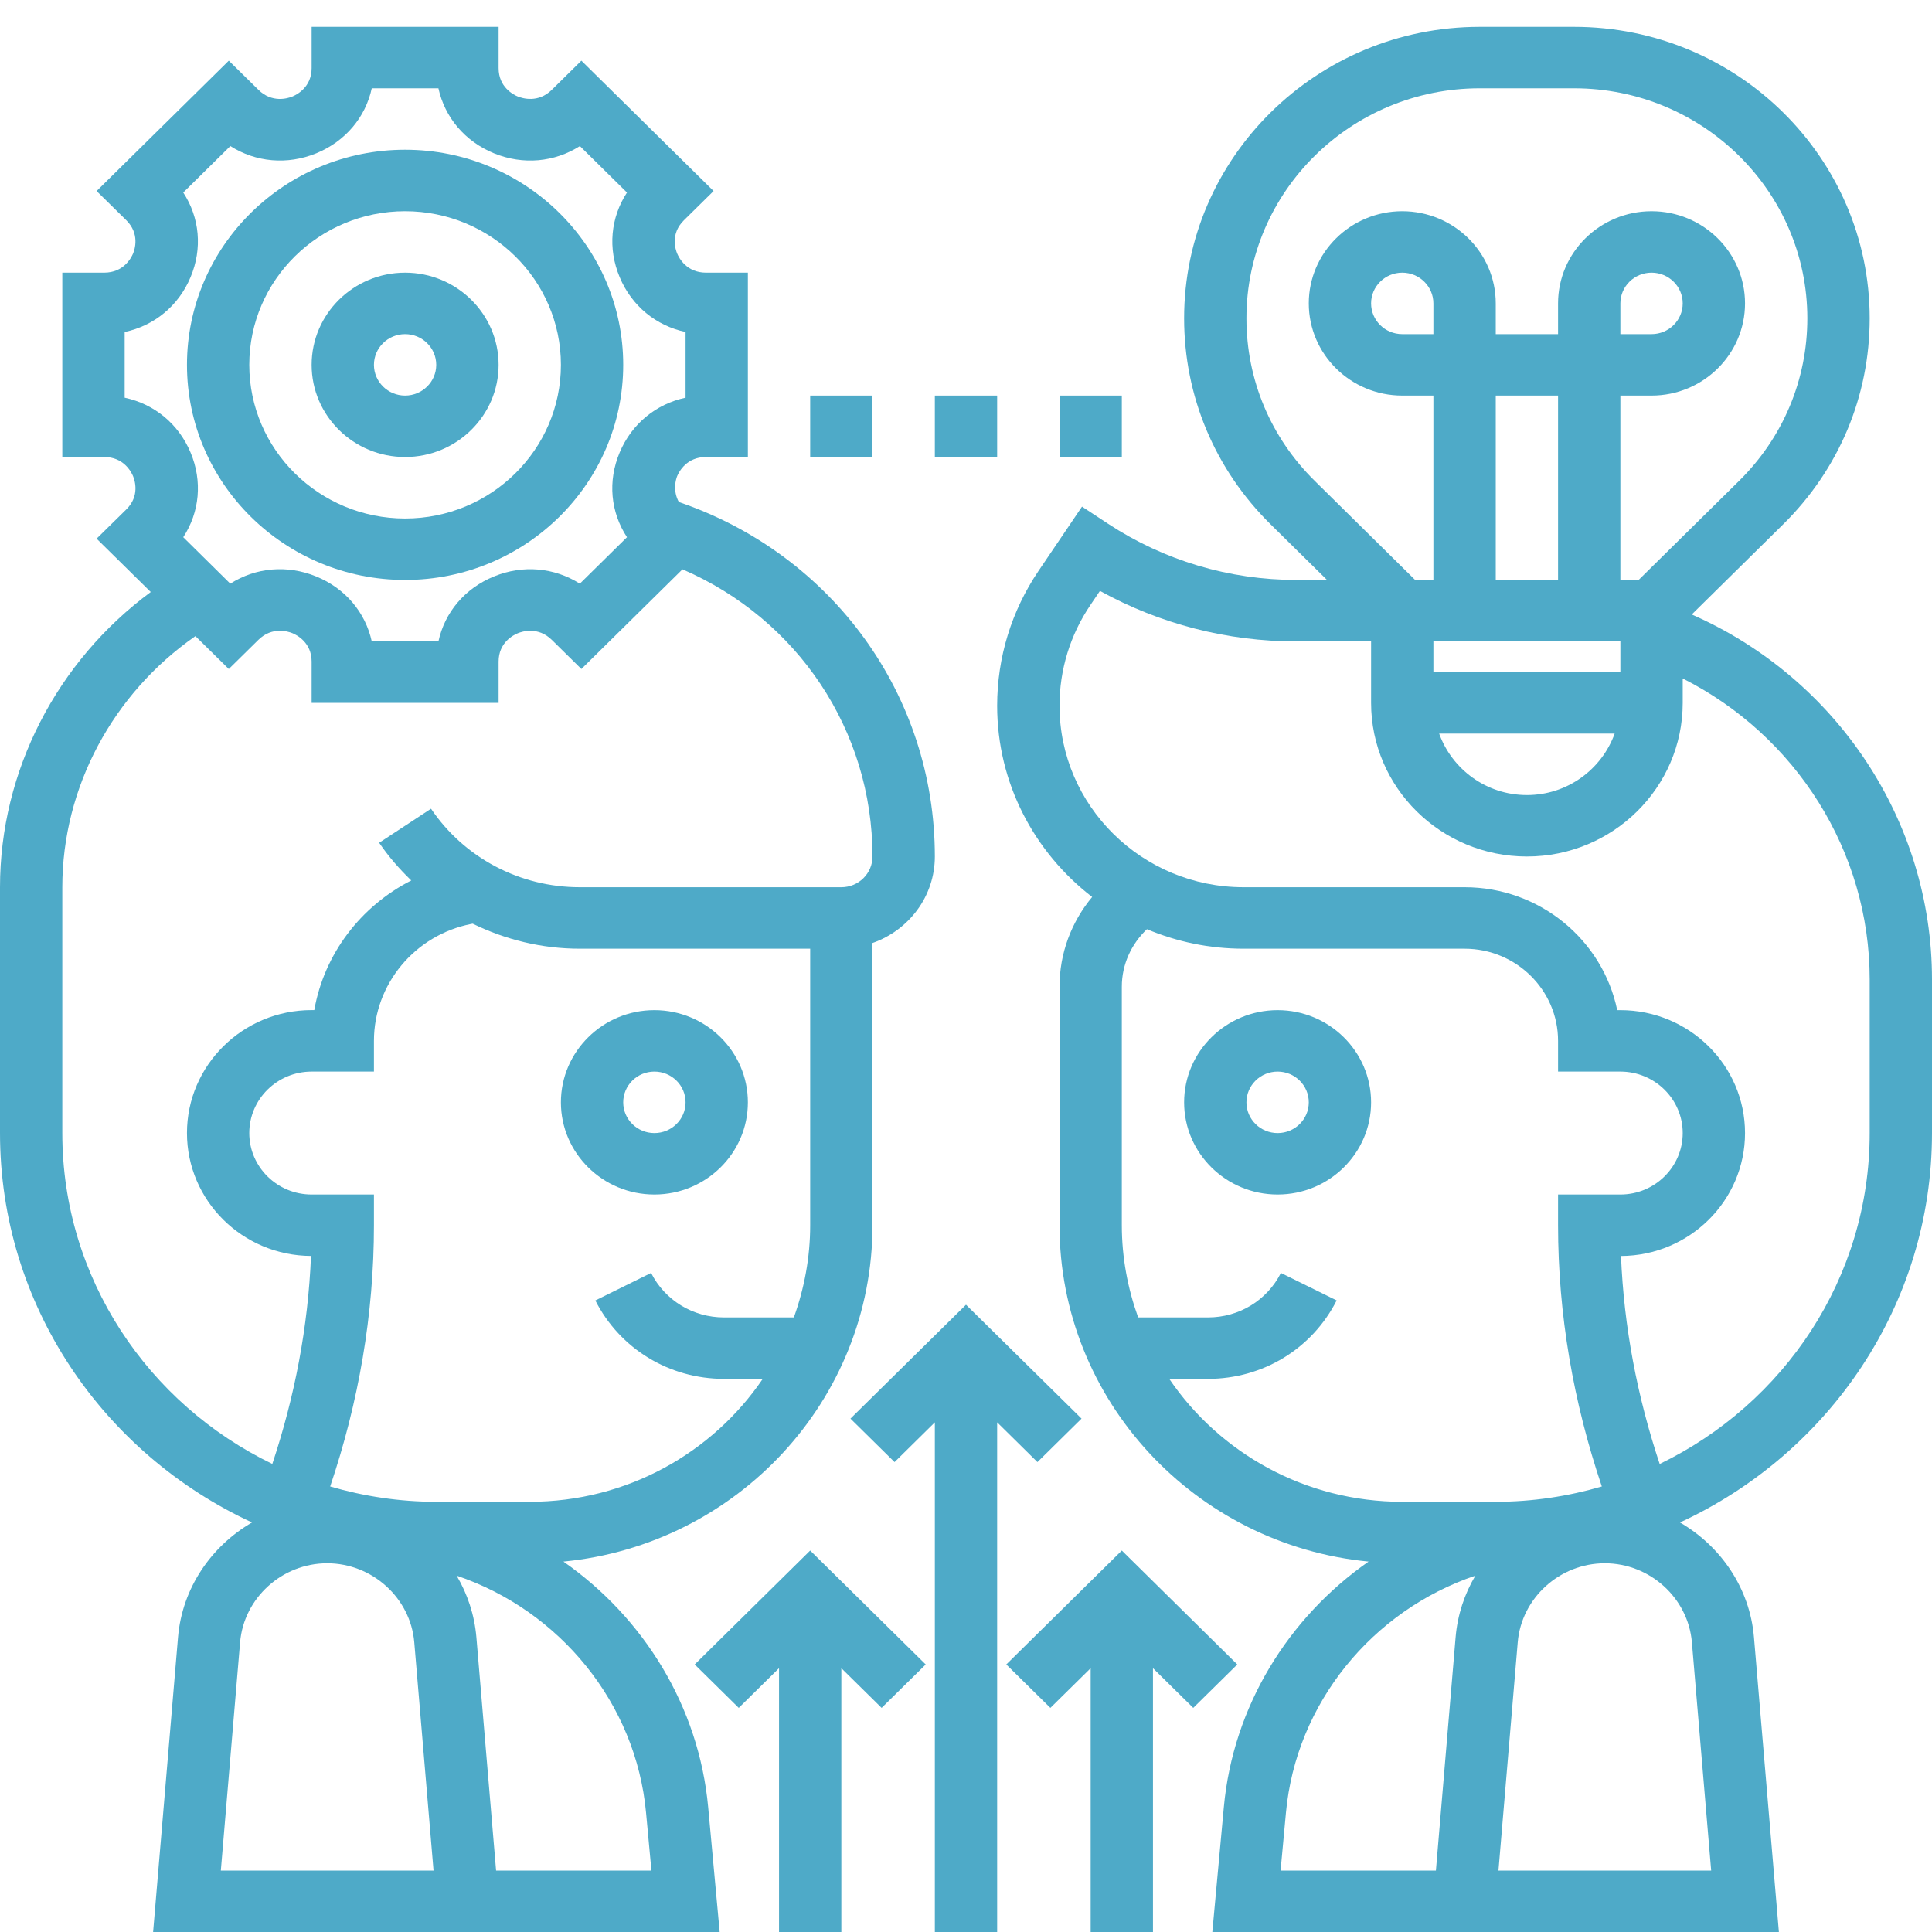
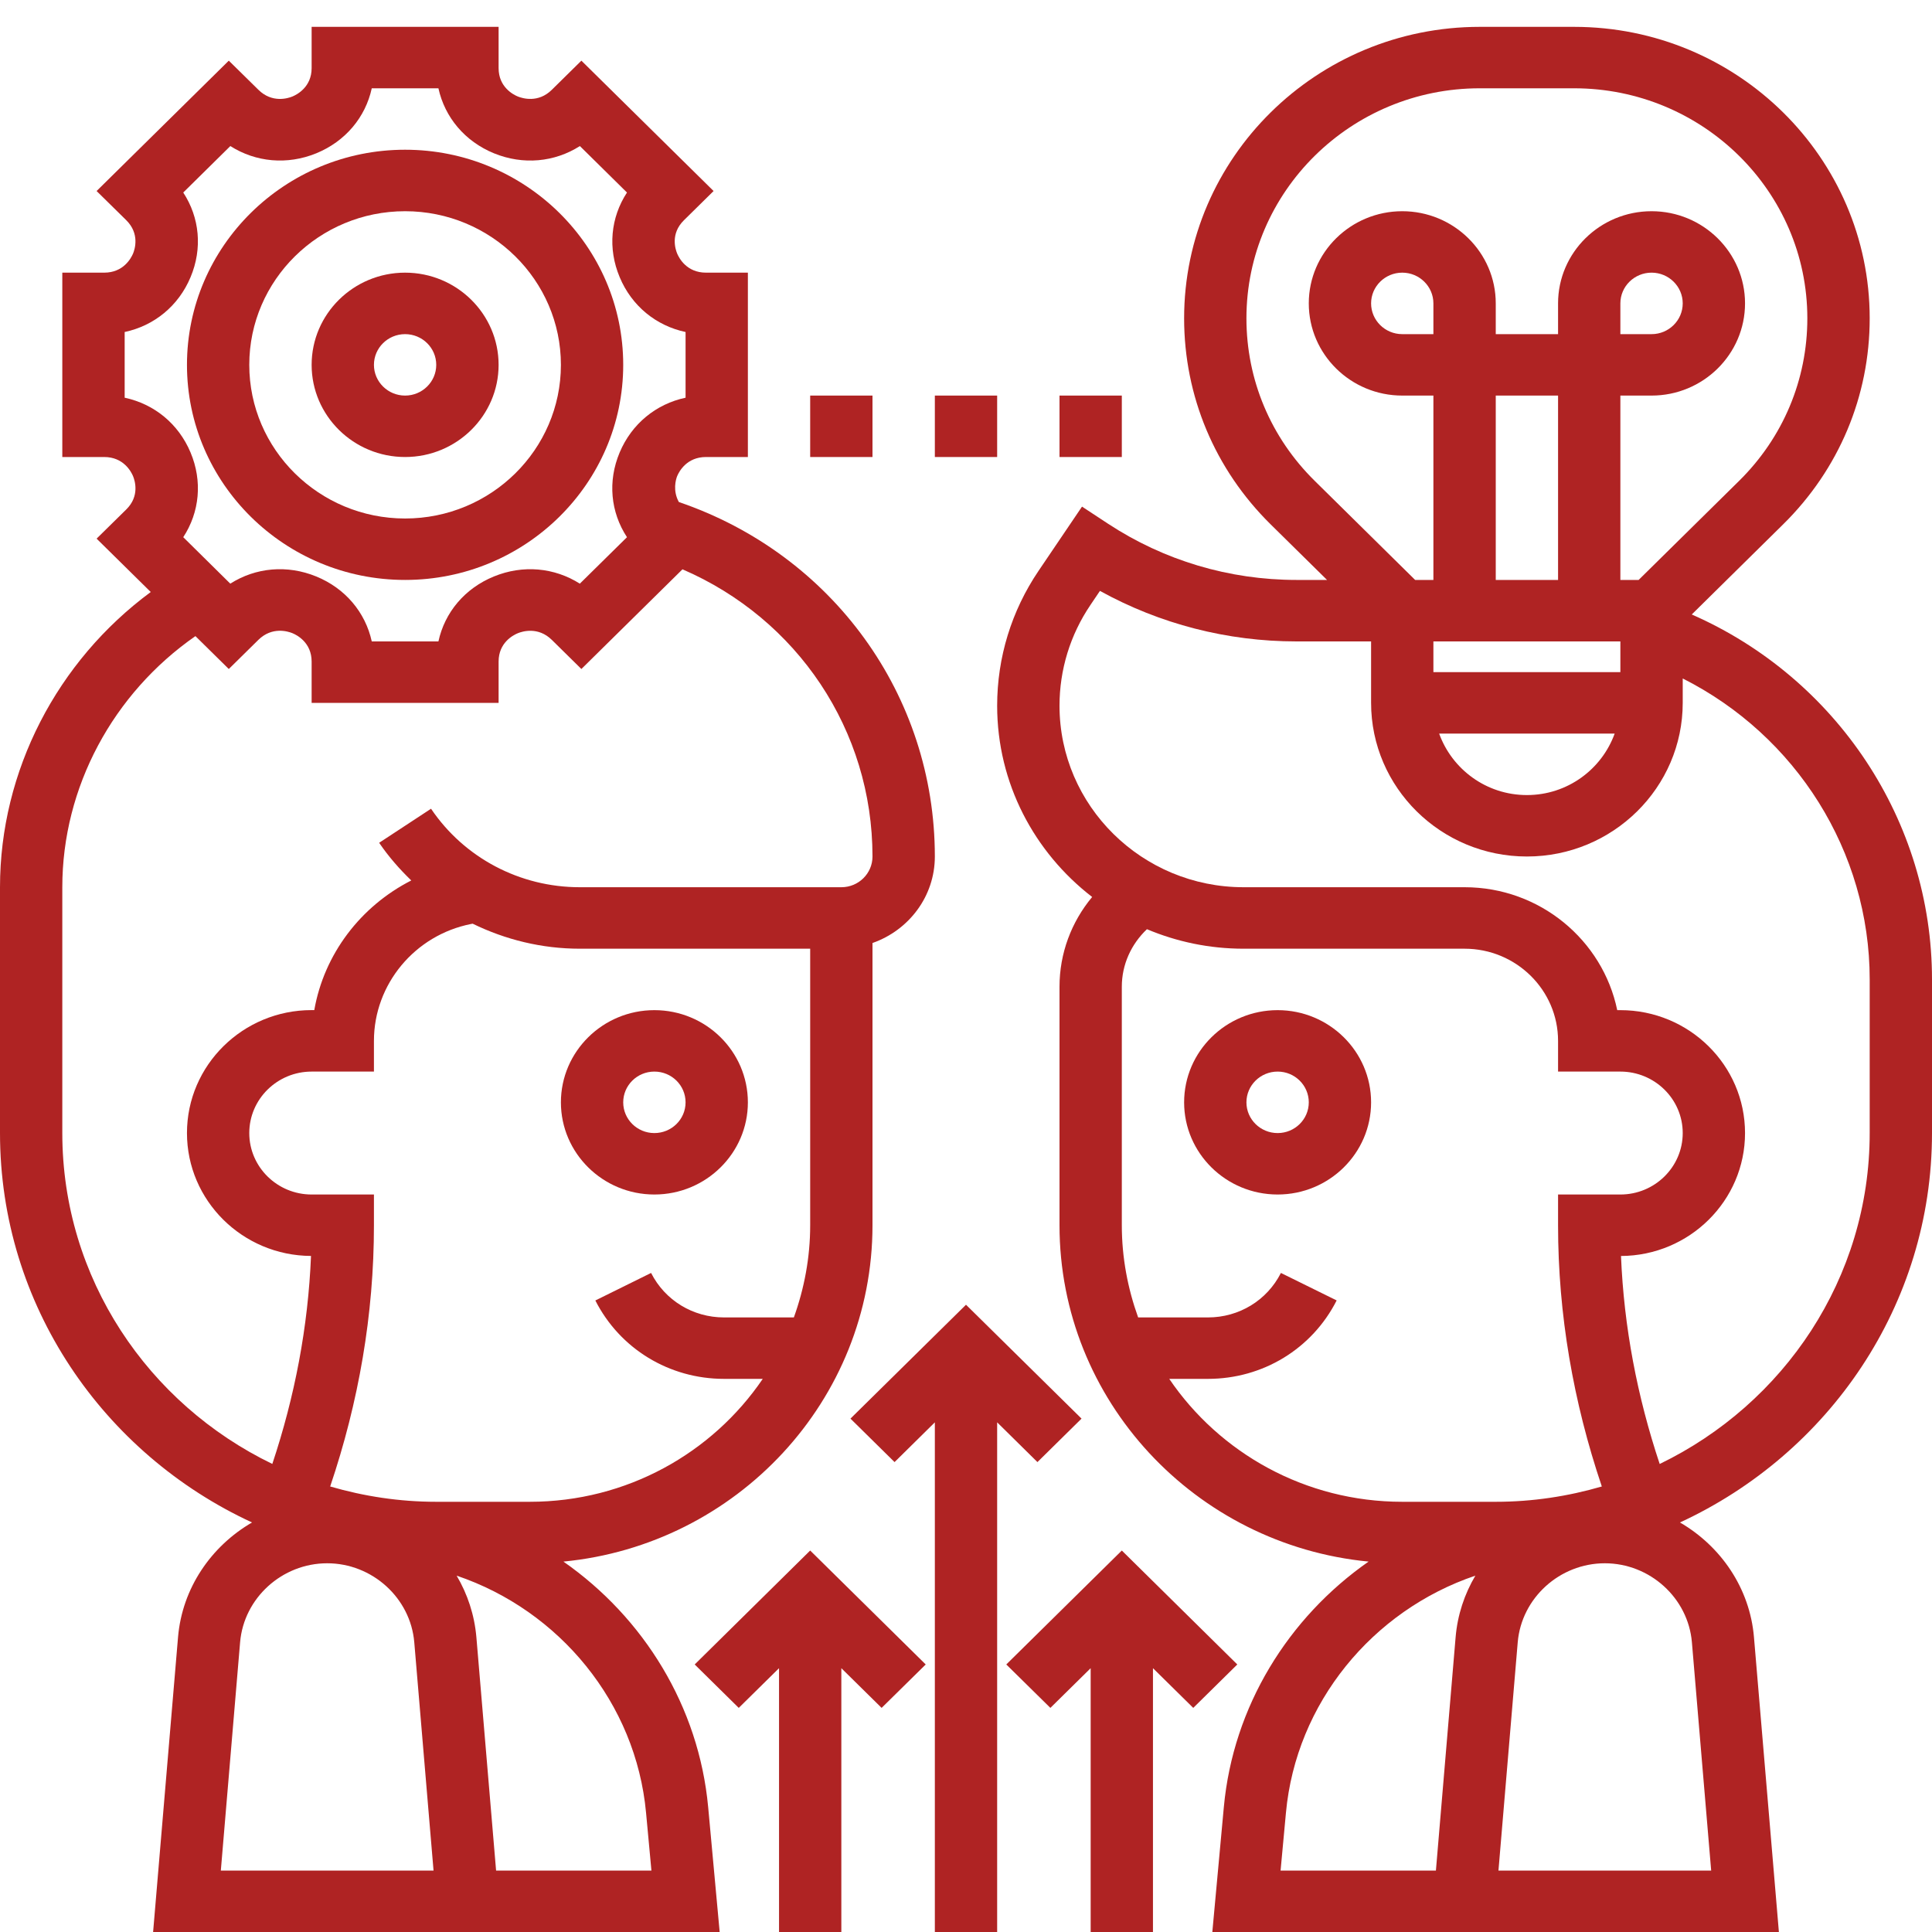
<svg xmlns="http://www.w3.org/2000/svg" width="40" height="40" viewBox="0 0 40 40" fill="none">
-   <path d="M8.387 9.462C9.454 9.462 10.323 8.606 10.323 7.554C10.323 6.501 9.454 5.645 8.387 5.645C7.32 5.645 6.452 6.501 6.452 7.554C6.452 8.606 7.32 9.462 8.387 9.462ZM8.387 6.918C8.743 6.918 9.032 7.203 9.032 7.554C9.032 7.904 8.743 8.19 8.387 8.19C8.031 8.19 7.742 7.904 7.742 7.554C7.742 7.203 8.031 6.918 8.387 6.918Z" fill="#4EAAC8" />
-   <path d="M8.387 12.007C10.877 12.007 12.903 10.009 12.903 7.554C12.903 5.098 10.877 3.1 8.387 3.1C5.897 3.1 3.871 5.098 3.871 7.554C3.871 10.009 5.897 12.007 8.387 12.007ZM8.387 4.373C10.166 4.373 11.613 5.8 11.613 7.554C11.613 9.308 10.166 10.735 8.387 10.735C6.608 10.735 5.161 9.308 5.161 7.554C5.161 5.8 6.608 4.373 8.387 4.373Z" fill="#4EAAC8" />
-   <path d="M16.774 8.19H18.064V9.462H16.774V8.19Z" fill="#4EAAC8" />
-   <path d="M19.355 8.19H20.645V9.462H19.355V8.19Z" fill="#4EAAC8" />
-   <path d="M21.936 8.19H23.226V9.462H21.936V8.19Z" fill="#4EAAC8" />
-   <path d="M15.484 22.823C15.484 21.77 14.616 20.914 13.548 20.914C12.481 20.914 11.613 21.77 11.613 22.823C11.613 23.875 12.481 24.731 13.548 24.731C14.616 24.731 15.484 23.875 15.484 22.823ZM12.903 22.823C12.903 22.471 13.192 22.186 13.548 22.186C13.905 22.186 14.194 22.471 14.194 22.823C14.194 23.174 13.905 23.459 13.548 23.459C13.192 23.459 12.903 23.174 12.903 22.823Z" fill="#4EAAC8" />
-   <path d="M11.665 32.331C15.252 31.985 18.064 28.994 18.064 25.367V19.524C18.814 19.261 19.355 18.561 19.355 17.733C19.355 14.394 17.233 11.478 14.055 10.394C13.926 10.16 13.99 9.931 14.021 9.855C14.06 9.763 14.217 9.462 14.617 9.462H15.484V5.645H14.617C14.217 5.645 14.06 5.344 14.021 5.252C13.982 5.16 13.877 4.838 14.16 4.56L14.774 3.955L12.037 1.256L11.424 1.86C11.142 2.138 10.816 2.036 10.721 1.998C10.628 1.96 10.323 1.804 10.323 1.41V0.556H6.452V1.41C6.452 1.804 6.146 1.96 6.054 1.998C5.959 2.037 5.633 2.138 5.35 1.859L4.737 1.256L2 3.955L2.614 4.559C2.896 4.838 2.792 5.16 2.754 5.252C2.714 5.344 2.557 5.645 2.157 5.645H1.29V9.462H2.157C2.557 9.462 2.714 9.763 2.754 9.856C2.792 9.948 2.897 10.27 2.614 10.548L2 11.152L3.121 12.257C1.182 13.688 0 15.959 0 18.369V23.459C0 27.025 2.141 30.099 5.218 31.521C4.374 32.011 3.772 32.879 3.686 33.896L3.17 40H14.9L14.662 37.416C14.469 35.328 13.326 33.49 11.665 32.331V32.331ZM10.968 31.093H9.032C8.269 31.093 7.533 30.979 6.836 30.776C7.426 29.029 7.742 27.215 7.742 25.367V24.731H6.452C5.74 24.731 5.161 24.16 5.161 23.459C5.161 22.757 5.74 22.186 6.452 22.186H7.742V21.55C7.742 20.378 8.588 19.36 9.753 19.13L9.786 19.124C10.466 19.456 11.22 19.642 12.003 19.642H16.774V25.367C16.774 26.037 16.651 26.678 16.436 27.276H14.991C14.347 27.276 13.768 26.923 13.48 26.355L12.326 26.925C12.834 27.925 13.855 28.548 14.991 28.548H15.792C14.75 30.082 12.977 31.093 10.968 31.093ZM2.581 8.234V6.874C3.192 6.744 3.696 6.334 3.945 5.739C4.195 5.145 4.133 4.504 3.794 3.986L4.769 3.024C5.295 3.358 5.945 3.42 6.548 3.174C7.15 2.927 7.566 2.43 7.697 1.828H9.077C9.209 2.43 9.625 2.927 10.227 3.174C10.83 3.42 11.48 3.359 12.006 3.024L12.981 3.986C12.642 4.504 12.58 5.145 12.83 5.739C13.078 6.334 13.583 6.744 14.194 6.874V8.234C13.583 8.364 13.078 8.775 12.829 9.369C12.579 9.963 12.641 10.604 12.981 11.122L12.005 12.084C11.479 11.751 10.83 11.688 10.226 11.935C9.624 12.181 9.208 12.677 9.077 13.28H7.697C7.565 12.678 7.149 12.181 6.547 11.935C5.945 11.689 5.294 11.749 4.768 12.084L3.794 11.122C4.133 10.604 4.195 9.962 3.945 9.368C3.696 8.774 3.192 8.364 2.581 8.234V8.234ZM1.29 23.459V18.369C1.29 16.298 2.341 14.355 4.046 13.17L4.737 13.851L5.35 13.247C5.633 12.969 5.96 13.071 6.054 13.109C6.147 13.147 6.452 13.303 6.452 13.697V14.552H10.323V13.697C10.323 13.303 10.628 13.148 10.721 13.11C10.814 13.072 11.141 12.969 11.425 13.248L12.037 13.851L14.13 11.787C16.51 12.815 18.064 15.119 18.064 17.733C18.064 18.084 17.776 18.369 17.419 18.369H12.003C10.763 18.369 9.612 17.762 8.924 16.744L7.85 17.449C8.045 17.736 8.271 17.993 8.515 18.229C7.466 18.763 6.71 19.754 6.507 20.913H6.452C5.028 20.913 3.871 22.055 3.871 23.458C3.871 24.857 5.021 25.996 6.439 26.003C6.379 27.472 6.103 28.914 5.638 30.309C3.068 29.067 1.29 26.467 1.29 23.459V23.459ZM4.572 38.728L4.971 34.001C5.049 33.084 5.841 32.366 6.774 32.366C7.707 32.366 8.499 33.084 8.577 34.001L8.976 38.728H4.572ZM10.271 38.728L9.863 33.896C9.823 33.434 9.679 33.002 9.454 32.622C11.585 33.343 13.167 35.259 13.376 37.532L13.487 38.728H10.271Z" fill="#4EAAC8" />
-   <path d="M26.452 20.914C25.384 20.914 24.516 21.77 24.516 22.823C24.516 23.875 25.384 24.731 26.452 24.731C27.519 24.731 28.387 23.875 28.387 22.823C28.387 21.77 27.519 20.914 26.452 20.914ZM26.452 23.459C26.096 23.459 25.806 23.174 25.806 22.823C25.806 22.471 26.096 22.186 26.452 22.186C26.808 22.186 27.097 22.471 27.097 22.823C27.097 23.174 26.808 23.459 26.452 23.459Z" fill="#4EAAC8" />
-   <path d="M35.026 12.722L36.917 10.857C38.074 9.717 38.71 8.203 38.71 6.59C38.71 3.263 35.965 0.556 32.59 0.556H30.636C27.261 0.556 24.516 3.263 24.516 6.59C24.516 8.202 25.152 9.717 26.308 10.857L27.475 12.007H26.843C25.448 12.007 24.099 11.604 22.939 10.842L22.402 10.489L21.502 11.819C20.941 12.648 20.645 13.614 20.645 14.611C20.645 16.219 21.417 17.65 22.612 18.571C22.182 19.087 21.936 19.737 21.936 20.428V25.367C21.936 28.994 24.748 31.985 28.335 32.331C26.674 33.49 25.53 35.328 25.338 37.416L25.1 40H36.83L36.314 33.896C36.228 32.879 35.626 32.011 34.782 31.521C37.859 30.099 40 27.025 40 23.459V20.278C40 16.998 38.026 14.04 35.026 12.722V12.722ZM29.677 6.918H29.032C28.676 6.918 28.387 6.632 28.387 6.281C28.387 5.931 28.676 5.645 29.032 5.645C29.388 5.645 29.677 5.931 29.677 6.281V6.918ZM32.258 12.007H30.968V8.19H32.258V12.007ZM33.548 13.28V13.916H29.677V13.28H33.548ZM33.43 15.188C33.163 15.927 32.453 16.461 31.613 16.461C30.773 16.461 30.063 15.927 29.796 15.188H33.43ZM25.806 6.59C25.806 3.964 27.972 1.828 30.636 1.828H32.59C35.254 1.828 37.419 3.964 37.419 6.59C37.419 7.862 36.917 9.058 36.005 9.957L33.926 12.007H33.548V8.19H34.194C35.261 8.19 36.129 7.334 36.129 6.281C36.129 5.229 35.261 4.373 34.194 4.373C33.126 4.373 32.258 5.229 32.258 6.281V6.918H30.968V6.281C30.968 5.229 30.099 4.373 29.032 4.373C27.965 4.373 27.097 5.229 27.097 6.281C27.097 7.334 27.965 8.19 29.032 8.19H29.677V12.007H29.299L27.221 9.957C26.308 9.058 25.806 7.862 25.806 6.59V6.59ZM33.548 6.918V6.281C33.548 5.931 33.837 5.645 34.194 5.645C34.55 5.645 34.839 5.931 34.839 6.281C34.839 6.632 34.55 6.918 34.194 6.918H33.548ZM24.208 28.548H25.009C26.146 28.548 27.166 27.925 27.674 26.924L26.52 26.355C26.232 26.923 25.654 27.276 25.009 27.276H23.564C23.349 26.678 23.226 26.037 23.226 25.367V20.428C23.226 19.97 23.42 19.548 23.746 19.238C24.361 19.497 25.037 19.642 25.747 19.642H30.323C31.39 19.642 32.258 20.498 32.258 21.55V22.186H33.548C34.26 22.186 34.839 22.757 34.839 23.459C34.839 24.16 34.26 24.731 33.548 24.731H32.258V25.367C32.258 27.215 32.574 29.029 33.164 30.776C32.467 30.979 31.731 31.093 30.968 31.093H29.032C27.023 31.093 25.25 30.082 24.208 28.548ZM30.137 33.896L29.729 38.728H26.513L26.624 37.532C26.833 35.259 28.415 33.343 30.546 32.622C30.321 33.002 30.176 33.434 30.137 33.896V33.896ZM35.428 38.728H31.024L31.423 34.001C31.501 33.084 32.293 32.366 33.226 32.366C34.159 32.366 34.951 33.084 35.029 34.001L35.428 38.728ZM38.71 23.459C38.71 26.467 36.932 29.067 34.362 30.31C33.897 28.914 33.621 27.473 33.561 26.004C34.979 25.997 36.129 24.858 36.129 23.459C36.129 22.055 34.972 20.914 33.548 20.914H33.483C33.183 19.464 31.881 18.369 30.323 18.369H25.747C23.645 18.369 21.936 16.683 21.936 14.611C21.936 13.866 22.157 13.145 22.576 12.526L22.773 12.234C24.015 12.919 25.409 13.28 26.842 13.28H28.387V14.552C28.387 16.306 29.834 17.733 31.613 17.733C33.392 17.733 34.839 16.306 34.839 14.552V14.047C37.185 15.23 38.71 17.629 38.71 20.278V23.459Z" fill="#4EAAC8" />
-   <path d="M14.383 34.461L15.295 35.36L16.129 34.538V40H17.419V34.538L18.253 35.36L19.166 34.461L16.774 32.102L14.383 34.461Z" fill="#4EAAC8" />
-   <path d="M21.479 30.271L22.392 29.371L20 27.013L17.608 29.371L18.521 30.271L19.355 29.448V40H20.645V29.448L21.479 30.271Z" fill="#4EAAC8" />
-   <path d="M25.617 34.461L23.226 32.102L20.834 34.461L21.747 35.36L22.581 34.538V40H23.871V34.538L24.705 35.36L25.617 34.461Z" fill="#4EAAC8" />
+   <path d="M8.387 9.462C9.454 9.462 10.323 8.606 10.323 7.554C10.323 6.501 9.454 5.645 8.387 5.645C7.32 5.645 6.452 6.501 6.452 7.554C6.452 8.606 7.32 9.462 8.387 9.462ZM8.387 6.918C8.743 6.918 9.032 7.203 9.032 7.554C9.032 7.904 8.743 8.19 8.387 8.19C8.031 8.19 7.742 7.904 7.742 7.554C7.742 7.203 8.031 6.918 8.387 6.918Z" fill="#AF2323" />
+   <path d="M8.387 12.007C10.877 12.007 12.903 10.009 12.903 7.554C12.903 5.098 10.877 3.1 8.387 3.1C5.897 3.1 3.871 5.098 3.871 7.554C3.871 10.009 5.897 12.007 8.387 12.007ZM8.387 4.373C10.166 4.373 11.613 5.8 11.613 7.554C11.613 9.308 10.166 10.735 8.387 10.735C6.608 10.735 5.161 9.308 5.161 7.554C5.161 5.8 6.608 4.373 8.387 4.373Z" fill="#AF2323" />
+   <path d="M16.774 8.19H18.064V9.462H16.774V8.19Z" fill="#AF2323" />
+   <path d="M19.355 8.19H20.645V9.462H19.355V8.19Z" fill="#AF2323" />
+   <path d="M21.936 8.19H23.226V9.462H21.936V8.19Z" fill="#AF2323" />
+   <path d="M15.484 22.823C15.484 21.77 14.616 20.914 13.548 20.914C12.481 20.914 11.613 21.77 11.613 22.823C11.613 23.875 12.481 24.731 13.548 24.731C14.616 24.731 15.484 23.875 15.484 22.823ZM12.903 22.823C12.903 22.471 13.192 22.186 13.548 22.186C13.905 22.186 14.194 22.471 14.194 22.823C14.194 23.174 13.905 23.459 13.548 23.459C13.192 23.459 12.903 23.174 12.903 22.823Z" fill="#AF2323" />
+   <path d="M11.665 32.331C15.252 31.985 18.064 28.994 18.064 25.367V19.524C18.814 19.261 19.355 18.561 19.355 17.733C19.355 14.394 17.233 11.478 14.055 10.394C13.926 10.16 13.99 9.931 14.021 9.855C14.06 9.763 14.217 9.462 14.617 9.462H15.484V5.645H14.617C14.217 5.645 14.06 5.344 14.021 5.252C13.982 5.16 13.877 4.838 14.16 4.56L14.774 3.955L12.037 1.256L11.424 1.86C11.142 2.138 10.816 2.036 10.721 1.998C10.628 1.96 10.323 1.804 10.323 1.41V0.556H6.452V1.41C6.452 1.804 6.146 1.96 6.054 1.998C5.959 2.037 5.633 2.138 5.35 1.859L4.737 1.256L2 3.955L2.614 4.559C2.896 4.838 2.792 5.16 2.754 5.252C2.714 5.344 2.557 5.645 2.157 5.645H1.29V9.462H2.157C2.557 9.462 2.714 9.763 2.754 9.856C2.792 9.948 2.897 10.27 2.614 10.548L2 11.152L3.121 12.257C1.182 13.688 0 15.959 0 18.369V23.459C0 27.025 2.141 30.099 5.218 31.521C4.374 32.011 3.772 32.879 3.686 33.896L3.17 40H14.9L14.662 37.416C14.469 35.328 13.326 33.49 11.665 32.331ZM10.968 31.093H9.032C8.269 31.093 7.533 30.979 6.836 30.776C7.426 29.029 7.742 27.215 7.742 25.367V24.731H6.452C5.74 24.731 5.161 24.16 5.161 23.459C5.161 22.757 5.74 22.186 6.452 22.186H7.742V21.55C7.742 20.378 8.588 19.36 9.753 19.13L9.786 19.124C10.466 19.456 11.22 19.642 12.003 19.642H16.774V25.367C16.774 26.037 16.651 26.678 16.436 27.276H14.991C14.347 27.276 13.768 26.923 13.48 26.355L12.326 26.925C12.834 27.925 13.855 28.548 14.991 28.548H15.792C14.75 30.082 12.977 31.093 10.968 31.093ZM2.581 8.234V6.874C3.192 6.744 3.696 6.334 3.945 5.739C4.195 5.145 4.133 4.504 3.794 3.986L4.769 3.024C5.295 3.358 5.945 3.42 6.548 3.174C7.15 2.927 7.566 2.43 7.697 1.828H9.077C9.209 2.43 9.625 2.927 10.227 3.174C10.83 3.42 11.48 3.359 12.006 3.024L12.981 3.986C12.642 4.504 12.58 5.145 12.83 5.739C13.078 6.334 13.583 6.744 14.194 6.874V8.234C13.583 8.364 13.078 8.775 12.829 9.369C12.579 9.963 12.641 10.604 12.981 11.122L12.005 12.084C11.479 11.751 10.83 11.688 10.226 11.935C9.624 12.181 9.208 12.677 9.077 13.28H7.697C7.565 12.678 7.149 12.181 6.547 11.935C5.945 11.689 5.294 11.749 4.768 12.084L3.794 11.122C4.133 10.604 4.195 9.962 3.945 9.368C3.696 8.774 3.192 8.364 2.581 8.234ZM1.29 23.459V18.369C1.29 16.298 2.341 14.355 4.046 13.17L4.737 13.851L5.35 13.247C5.633 12.969 5.96 13.071 6.054 13.109C6.147 13.147 6.452 13.303 6.452 13.697V14.552H10.323V13.697C10.323 13.303 10.628 13.148 10.721 13.11C10.814 13.072 11.141 12.969 11.425 13.248L12.037 13.851L14.13 11.787C16.51 12.815 18.064 15.119 18.064 17.733C18.064 18.084 17.776 18.369 17.419 18.369H12.003C10.763 18.369 9.612 17.762 8.924 16.744L7.85 17.449C8.045 17.736 8.271 17.993 8.515 18.229C7.466 18.763 6.71 19.754 6.507 20.913H6.452C5.028 20.913 3.871 22.055 3.871 23.458C3.871 24.857 5.021 25.996 6.439 26.003C6.379 27.472 6.103 28.914 5.638 30.309C3.068 29.067 1.29 26.467 1.29 23.459ZM4.572 38.728L4.971 34.001C5.049 33.084 5.841 32.366 6.774 32.366C7.707 32.366 8.499 33.084 8.577 34.001L8.976 38.728H4.572ZM10.271 38.728L9.863 33.896C9.823 33.434 9.679 33.002 9.454 32.622C11.585 33.343 13.167 35.259 13.376 37.532L13.487 38.728H10.271Z" fill="#AF2323" />
+   <path d="M26.452 20.914C25.384 20.914 24.516 21.77 24.516 22.823C24.516 23.875 25.384 24.731 26.452 24.731C27.519 24.731 28.387 23.875 28.387 22.823C28.387 21.77 27.519 20.914 26.452 20.914ZM26.452 23.459C26.096 23.459 25.806 23.174 25.806 22.823C25.806 22.471 26.096 22.186 26.452 22.186C26.808 22.186 27.097 22.471 27.097 22.823C27.097 23.174 26.808 23.459 26.452 23.459Z" fill="#AF2323" />
+   <path d="M35.026 12.722L36.917 10.857C38.074 9.717 38.71 8.203 38.71 6.59C38.71 3.263 35.965 0.556 32.59 0.556H30.636C27.261 0.556 24.516 3.263 24.516 6.59C24.516 8.202 25.152 9.717 26.308 10.857L27.475 12.007H26.843C25.448 12.007 24.099 11.604 22.939 10.842L22.402 10.489L21.502 11.819C20.941 12.648 20.645 13.614 20.645 14.611C20.645 16.219 21.417 17.65 22.612 18.571C22.182 19.087 21.936 19.737 21.936 20.428V25.367C21.936 28.994 24.748 31.985 28.335 32.331C26.674 33.49 25.53 35.328 25.338 37.416L25.1 40H36.83L36.314 33.896C36.228 32.879 35.626 32.011 34.782 31.521C37.859 30.099 40 27.025 40 23.459V20.278C40 16.998 38.026 14.04 35.026 12.722ZM29.677 6.918H29.032C28.676 6.918 28.387 6.632 28.387 6.281C28.387 5.931 28.676 5.645 29.032 5.645C29.388 5.645 29.677 5.931 29.677 6.281V6.918ZM32.258 12.007H30.968V8.19H32.258V12.007ZM33.548 13.28V13.916H29.677V13.28H33.548ZM33.43 15.188C33.163 15.927 32.453 16.461 31.613 16.461C30.773 16.461 30.063 15.927 29.796 15.188H33.43ZM25.806 6.59C25.806 3.964 27.972 1.828 30.636 1.828H32.59C35.254 1.828 37.419 3.964 37.419 6.59C37.419 7.862 36.917 9.058 36.005 9.957L33.926 12.007H33.548V8.19H34.194C35.261 8.19 36.129 7.334 36.129 6.281C36.129 5.229 35.261 4.373 34.194 4.373C33.126 4.373 32.258 5.229 32.258 6.281V6.918H30.968V6.281C30.968 5.229 30.099 4.373 29.032 4.373C27.965 4.373 27.097 5.229 27.097 6.281C27.097 7.334 27.965 8.19 29.032 8.19H29.677V12.007H29.299L27.221 9.957C26.308 9.058 25.806 7.862 25.806 6.59ZM33.548 6.918V6.281C33.548 5.931 33.837 5.645 34.194 5.645C34.55 5.645 34.839 5.931 34.839 6.281C34.839 6.632 34.55 6.918 34.194 6.918H33.548ZM24.208 28.548H25.009C26.146 28.548 27.166 27.925 27.674 26.924L26.52 26.355C26.232 26.923 25.654 27.276 25.009 27.276H23.564C23.349 26.678 23.226 26.037 23.226 25.367V20.428C23.226 19.97 23.42 19.548 23.746 19.238C24.361 19.497 25.037 19.642 25.747 19.642H30.323C31.39 19.642 32.258 20.498 32.258 21.55V22.186H33.548C34.26 22.186 34.839 22.757 34.839 23.459C34.839 24.16 34.26 24.731 33.548 24.731H32.258V25.367C32.258 27.215 32.574 29.029 33.164 30.776C32.467 30.979 31.731 31.093 30.968 31.093H29.032C27.023 31.093 25.25 30.082 24.208 28.548ZM30.137 33.896L29.729 38.728H26.513L26.624 37.532C26.833 35.259 28.415 33.343 30.546 32.622C30.321 33.002 30.176 33.434 30.137 33.896ZM35.428 38.728H31.024L31.423 34.001C31.501 33.084 32.293 32.366 33.226 32.366C34.159 32.366 34.951 33.084 35.029 34.001L35.428 38.728ZM38.71 23.459C38.71 26.467 36.932 29.067 34.362 30.31C33.897 28.914 33.621 27.473 33.561 26.004C34.979 25.997 36.129 24.858 36.129 23.459C36.129 22.055 34.972 20.914 33.548 20.914H33.483C33.183 19.464 31.881 18.369 30.323 18.369H25.747C23.645 18.369 21.936 16.683 21.936 14.611C21.936 13.866 22.157 13.145 22.576 12.526L22.773 12.234C24.015 12.919 25.409 13.28 26.842 13.28H28.387V14.552C28.387 16.306 29.834 17.733 31.613 17.733C33.392 17.733 34.839 16.306 34.839 14.552V14.047C37.185 15.23 38.71 17.629 38.71 20.278V23.459Z" fill="#AF2323" />
+   <path d="M14.383 34.461L15.295 35.36L16.129 34.538V40H17.419V34.538L18.253 35.36L19.166 34.461L16.774 32.102L14.383 34.461Z" fill="#AF2323" />
+   <path d="M21.479 30.271L22.392 29.371L20 27.013L17.608 29.371L18.521 30.271L19.355 29.448V40H20.645V29.448L21.479 30.271Z" fill="#AF2323" />
+   <path d="M25.617 34.461L23.226 32.102L20.834 34.461L21.747 35.36L22.581 34.538V40H23.871V34.538L24.705 35.36L25.617 34.461Z" fill="#AF2323" />
</svg>
